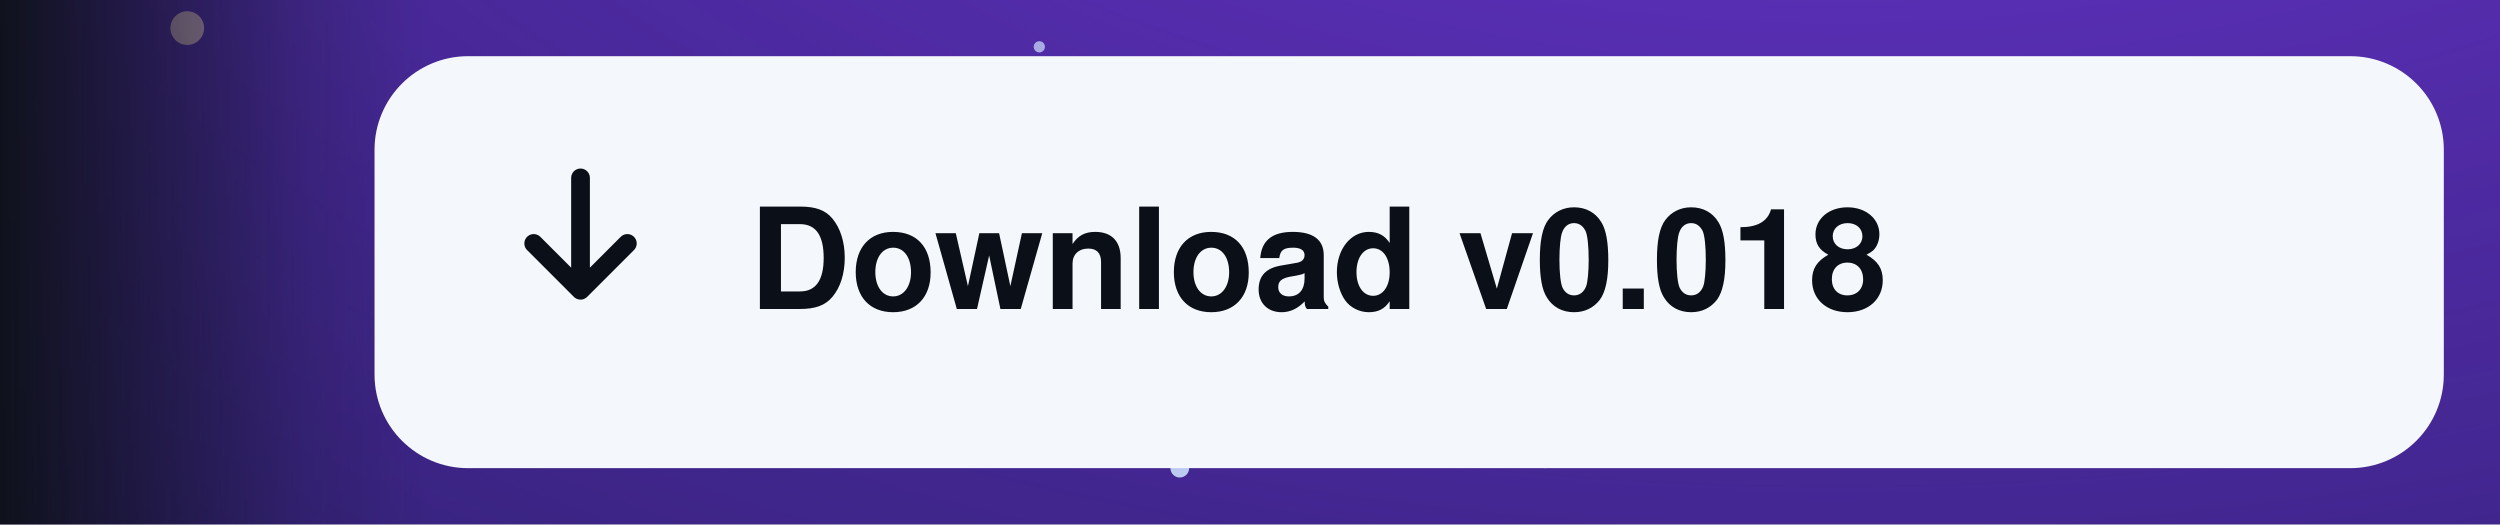
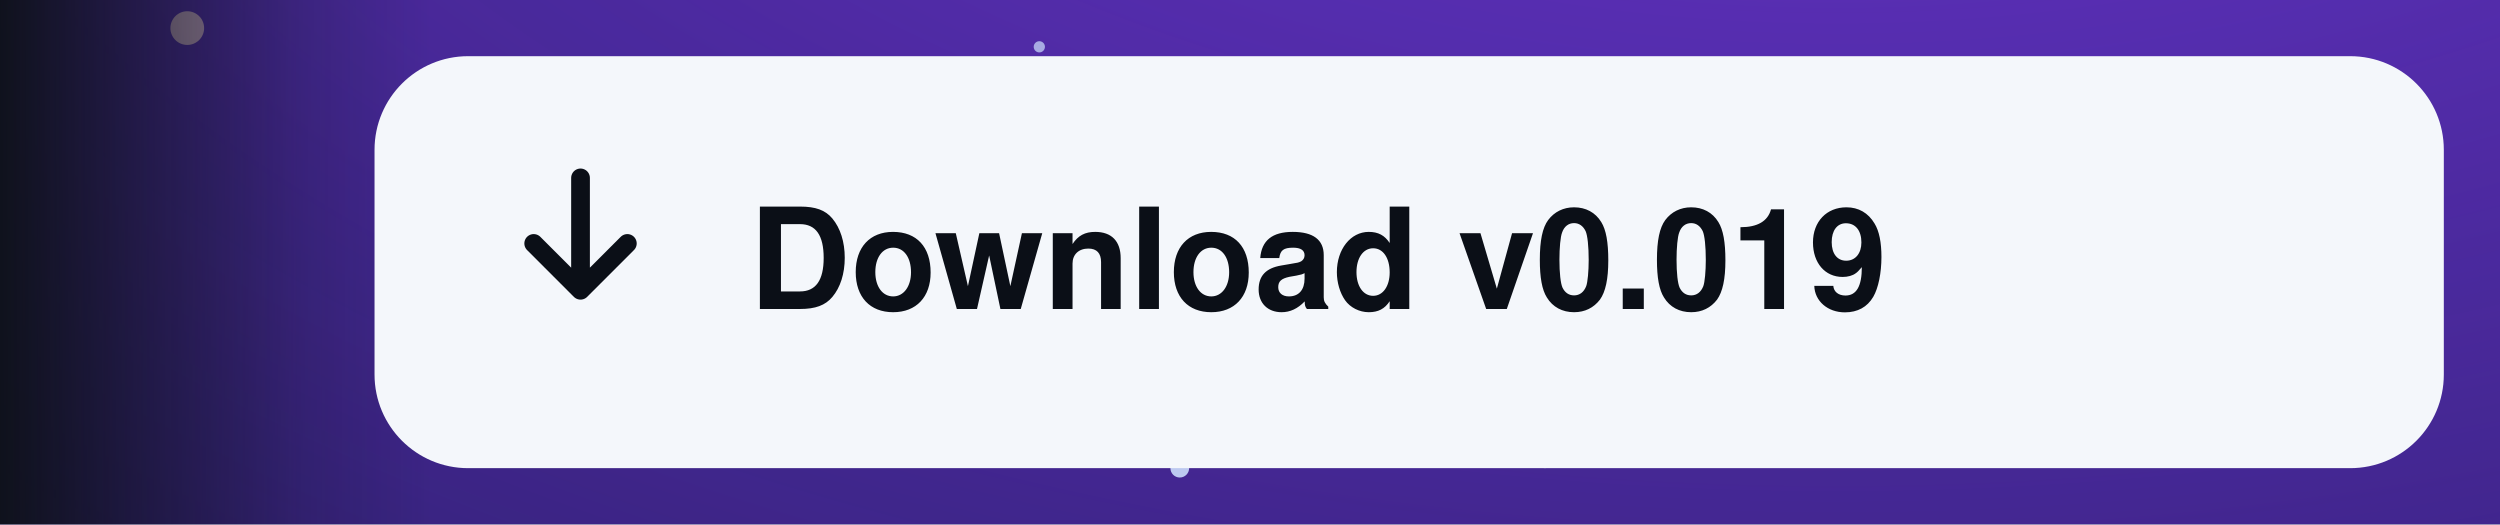
- <svg xmlns="http://www.w3.org/2000/svg" viewBox="0 0 267.0 56" width="267.0" height="56" role="img" aria-label="Download v0.018">
+ <svg xmlns="http://www.w3.org/2000/svg" viewBox="0 0 267.0 56" width="267.0" height="56" role="img" aria-label="Download v0.019">
  <defs>
    <radialGradient id="nbK">
      <stop offset="0" stop-color="#000" stop-opacity=".8" />
      <stop offset="1" stop-color="#000" stop-opacity="0" />
    </radialGradient>
    <radialGradient id="nbC">
      <stop offset="0" stop-color="#fff7e0" stop-opacity=".95" />
      <stop offset=".35" stop-color="#ffd9a0" stop-opacity=".35" />
      <stop offset="1" stop-color="#ffd9a0" stop-opacity="0" />
    </radialGradient>
    <radialGradient id="nb0d9488">
      <stop offset="0" stop-color="#0d9488" stop-opacity="1" />
      <stop offset=".55" stop-color="#0d9488" stop-opacity=".35" />
      <stop offset="1" stop-color="#0d9488" stop-opacity="0" />
    </radialGradient>
    <radialGradient id="nb1d4ed8">
      <stop offset="0" stop-color="#1d4ed8" stop-opacity="1" />
      <stop offset=".55" stop-color="#1d4ed8" stop-opacity=".35" />
      <stop offset="1" stop-color="#1d4ed8" stop-opacity="0" />
    </radialGradient>
    <radialGradient id="nb2563eb">
      <stop offset="0" stop-color="#2563eb" stop-opacity="1" />
      <stop offset=".55" stop-color="#2563eb" stop-opacity=".35" />
      <stop offset="1" stop-color="#2563eb" stop-opacity="0" />
    </radialGradient>
    <radialGradient id="nb6d28d9">
      <stop offset="0" stop-color="#6d28d9" stop-opacity="1" />
      <stop offset=".55" stop-color="#6d28d9" stop-opacity=".35" />
      <stop offset="1" stop-color="#6d28d9" stop-opacity="0" />
    </radialGradient>
    <radialGradient id="nb7c3aed">
      <stop offset="0" stop-color="#7c3aed" stop-opacity="1" />
      <stop offset=".55" stop-color="#7c3aed" stop-opacity=".35" />
      <stop offset="1" stop-color="#7c3aed" stop-opacity="0" />
    </radialGradient>
    <radialGradient id="nbbe185d">
      <stop offset="0" stop-color="#be185d" stop-opacity="1" />
      <stop offset=".55" stop-color="#be185d" stop-opacity=".35" />
      <stop offset="1" stop-color="#be185d" stop-opacity="0" />
    </radialGradient>
    <radialGradient id="nbdb2777">
      <stop offset="0" stop-color="#db2777" stop-opacity="1" />
      <stop offset=".55" stop-color="#db2777" stop-opacity=".35" />
      <stop offset="1" stop-color="#db2777" stop-opacity="0" />
    </radialGradient>
    <linearGradient id="bg_hbar" x1="0" y1="0" x2="0" y2="1">
      <stop offset="0" stop-color="#22d3ee" />
      <stop offset="1" stop-color="#8b5cf6" />
    </linearGradient>
    <clipPath id="bg_clip">
      <path d="M0 0 H267.0 V56 H0 V0 Z" />
    </clipPath>
  </defs>
  <style>@keyframes da{to{transform:translate(60px,26px)}}@keyframes db{to{transform:translate(-70px,34px)}}@keyframes dc{to{transform:translate(44px,-46px)}}.t0{animation:tw 2.6s ease-in-out infinite}.t3{animation:tw 8s ease-in-out infinite;animation-delay:-5s}.t1{animation:tw 4.5s ease-in-out infinite;animation-delay:-1.2s}.t2{animation:tw 6s ease-in-out infinite;animation-delay:-3s}@keyframes tw{50%{opacity:.15}}.shs{animation:shs 11s linear infinite}@keyframes shs{0%,80%{transform:translate(0,0);opacity:0}82%{opacity:1}94%{transform:translate(300px,140px);opacity:0}100%{opacity:0}}.t{font-family:-apple-system,"Segoe UI",Helvetica,Arial,sans-serif}.mo{font-family:ui-monospace,SFMono-Regular,Consolas,Menlo,monospace}@media (prefers-reduced-motion:reduce){*{animation:none!important}}</style>
  <path d="M0 0 H267.0 V56 H0 V0 Z" fill="#0c1438" />
  <g clip-path="url(#bg_clip)">
    <g class="da">
      <ellipse cx="197" cy="-55" rx="591" ry="310" fill="url(#nb7c3aed)" opacity="0.853" />
    </g>
    <circle cx="87" cy="27" r="1.8" fill="#cfe3ff" opacity="0.89" class="t2" />
    <circle cx="114" cy="47" r="0.8" fill="#ffe9c4" opacity="0.82" class="t3" />
    <circle cx="165" cy="49" r="1.0" fill="#cfe3ff" opacity="0.68" />
    <circle cx="20" cy="3" r="1.8" fill="#ffe9c4" opacity="0.52" />
    <circle cx="118" cy="29" r="1.3" fill="#e9d5ff" opacity="0.91" class="t1" />
    <circle cx="132" cy="36" r="0.6" fill="#ffffff" opacity="0.87" class="t2" />
    <circle cx="118" cy="10" r="1.3" fill="#ffffff" opacity="0.99" class="t2" />
    <circle cx="126" cy="50" r="1.0" fill="#cfe3ff" opacity="0.86" class="t3" />
    <circle cx="111" cy="5" r="0.6" fill="#cfe3ff" opacity="0.69" />
    <circle cx="197" cy="34" r="0.8" fill="#ffffff" opacity="0.83" class="t2" />
  </g>
  <defs>
    <linearGradient id="fdl" gradientUnits="userSpaceOnUse" x1="0" x2="46">
      <stop offset="0" stop-color="#0d1117" stop-opacity="0.95" />
      <stop offset="0.35" stop-color="#0d1117" stop-opacity="0.55" />
      <stop offset="0.7" stop-color="#0d1117" stop-opacity="0.18" />
      <stop offset="1" stop-color="#0d1117" stop-opacity="0" />
    </linearGradient>
    <linearGradient id="fdr" gradientUnits="userSpaceOnUse" x1="1000" x2="954">
      <stop offset="0" stop-color="#0d1117" stop-opacity="0.95" />
      <stop offset="0.35" stop-color="#0d1117" stop-opacity="0.55" />
      <stop offset="0.7" stop-color="#0d1117" stop-opacity="0.18" />
      <stop offset="1" stop-color="#0d1117" stop-opacity="0" />
    </linearGradient>
  </defs>
  <rect x="0" width="46" height="56" fill="url(#fdl)" />
  <rect x="40.0" y="6" width="221.0" height="44" rx="10" fill="#f4f7fb" />
  <path d="M62.0 19 v12 m-5 -5 l5 5 l5 -5" fill="none" stroke="#0b0f17" stroke-width="2" stroke-linecap="round" stroke-linejoin="round" />
-   <text x="80.0" y="33" class="t" font-size="15" font-weight="600" fill="#0b0f17" textLength="118.1" lengthAdjust="spacingAndGlyphs">Download v0.018</text>
+   <text x="80.0" y="33" class="t" font-size="15" font-weight="600" fill="#0b0f17" textLength="118.1" lengthAdjust="spacingAndGlyphs">Download v0.019</text>
</svg>
